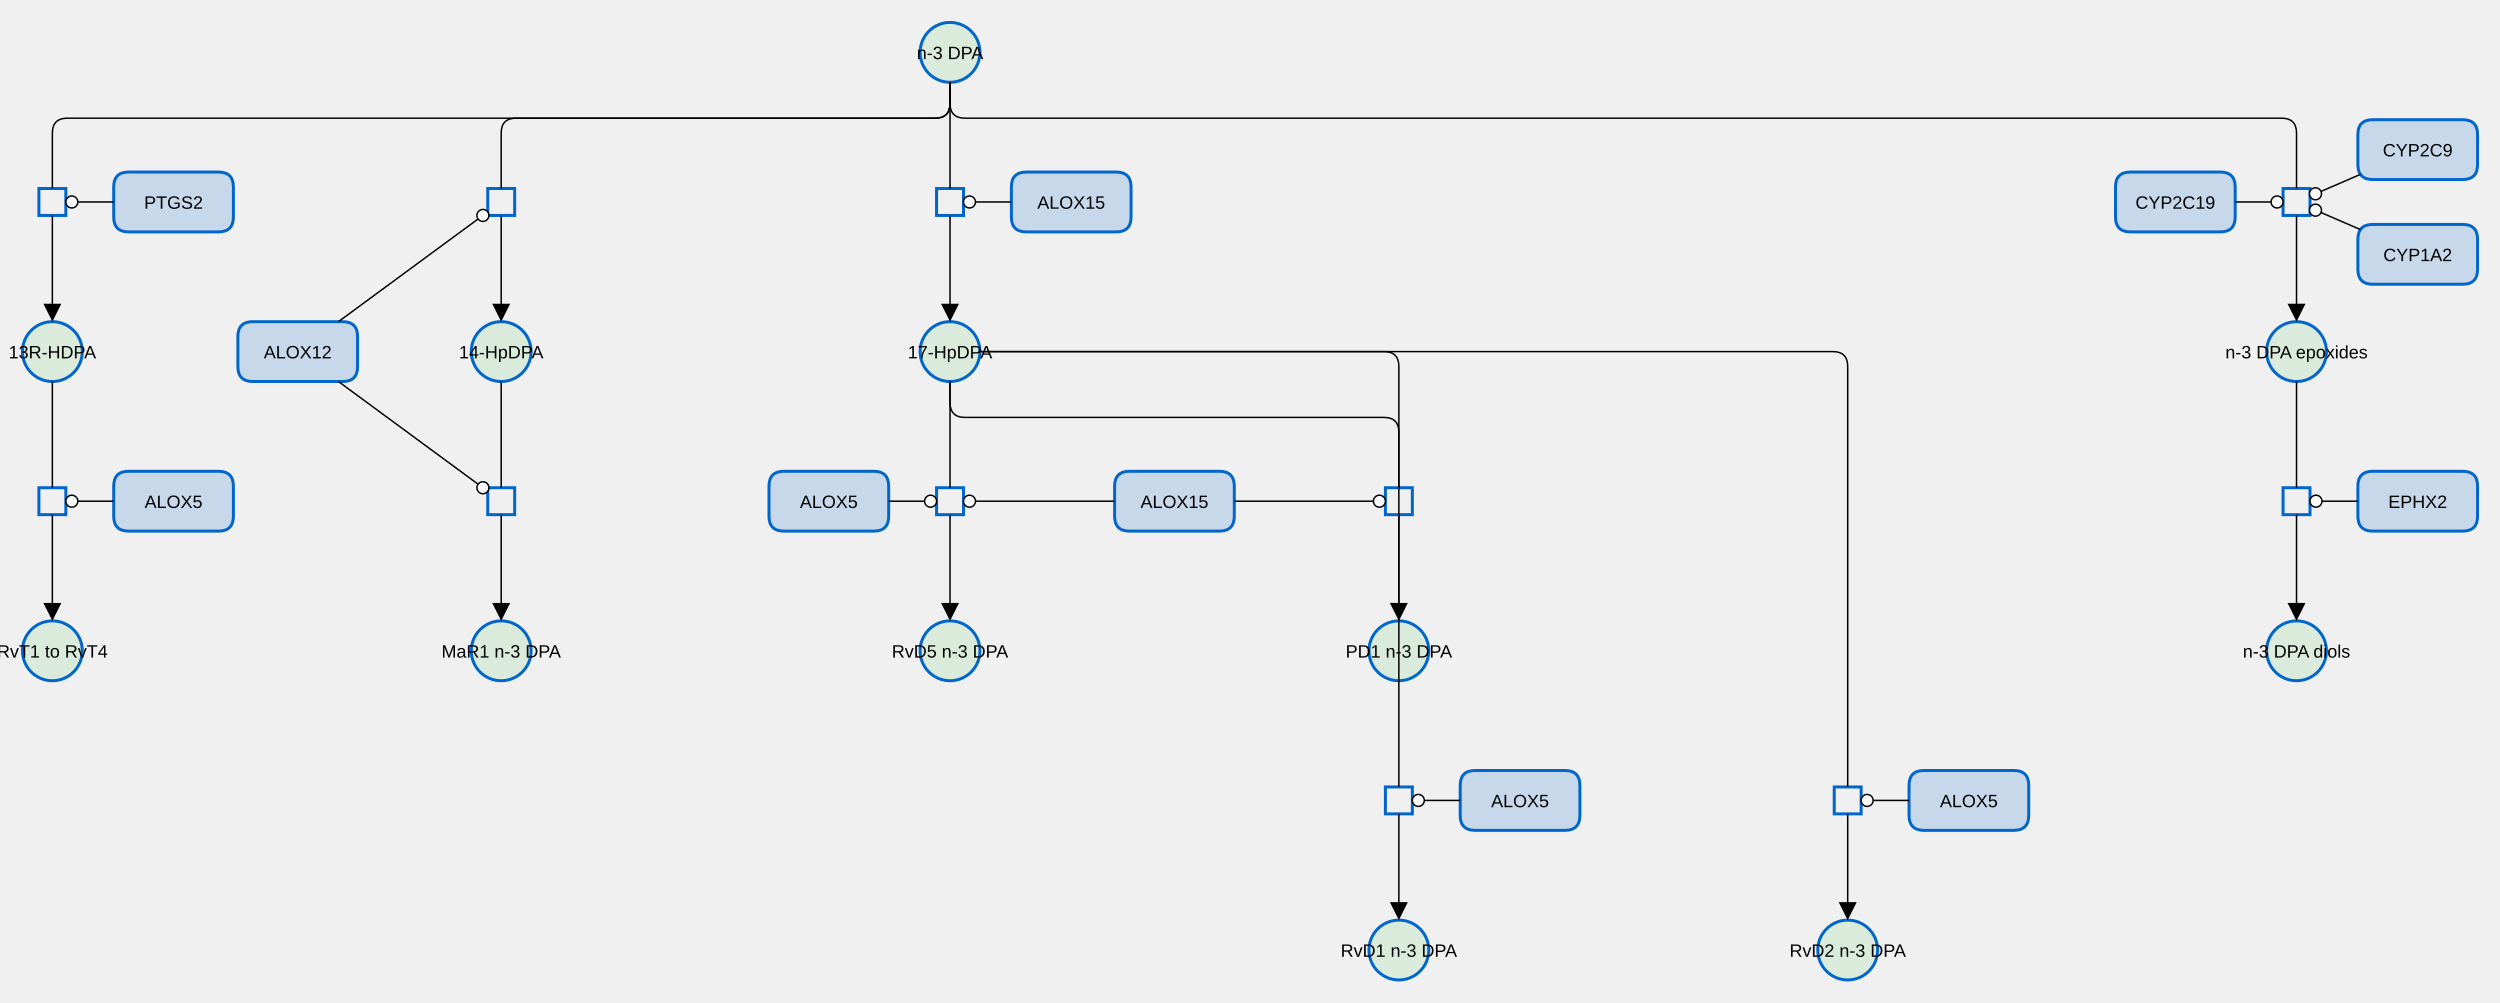
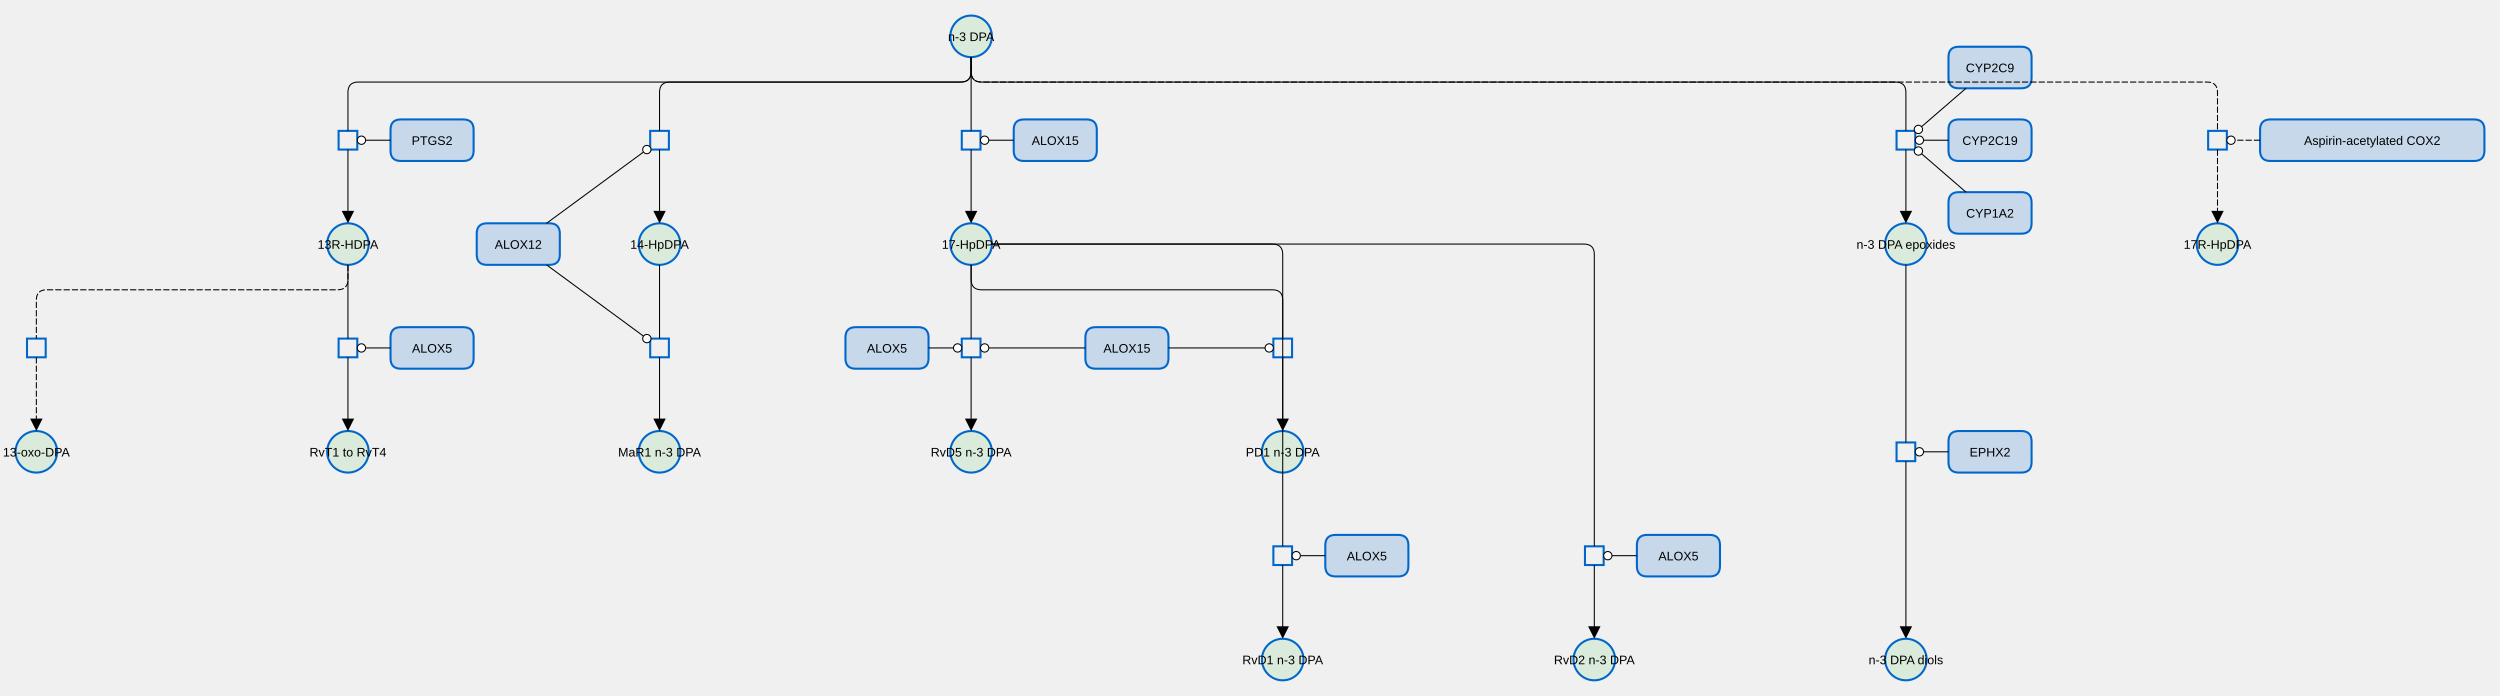
- <svg xmlns="http://www.w3.org/2000/svg" width="1671" height="670" viewBox="0 0 1671 670" stroke-linecap="butt" stroke-miterlimit="10">
-   <g transform="translate(635,35)">
+ <svg xmlns="http://www.w3.org/2000/svg" width="2407" height="670" viewBox="0 0 2407 670" stroke-linecap="butt" stroke-miterlimit="10">
+   <g transform="translate(935,35)">
    <path d="M-20 0 C-20 -11.046 -11.046 -20 0 -20 L0 -20 C11.046 -20 20 -11.046 20 0 L20 0 C20 11.046 11.046 20 0 20 L0 20 C-11.046 20 -20 11.046 -20 0 Z" fill="#DBEBDB" stroke="none" />
    <path d="M-20 0 C-20 -11.046 -11.046 -20 0 -20 L0 -20 C11.046 -20 20 -11.046 20 0 L20 0 C20 11.046 11.046 20 0 20 L0 20 C-11.046 20 -20 11.046 -20 0 Z" fill="none" stroke="#0066CC" stroke-width="2" />
    <text x="0" y="4.535" text-anchor="middle" font-family="'Dialog', Arial, Helvetica, sans-serif" font-size="12" fill="#000000" stroke="none" xml:space="preserve">n-3 DPA</text>
    <path d="M-20 200 C-20 188.954 -11.046 180 0 180 L0 180 C11.046 180 20 188.954 20 200 L20 200 C20 211.046 11.046 220 0 220 L0 220 C-11.046 220 -20 211.046 -20 200 Z" fill="#DBEBDB" stroke="none" />
    <path d="M-20 200 C-20 188.954 -11.046 180 0 180 L0 180 C11.046 180 20 188.954 20 200 L20 200 C20 211.046 11.046 220 0 220 L0 220 C-11.046 220 -20 211.046 -20 200 Z" fill="none" stroke="#0066CC" stroke-width="2" />
    <text x="0" y="204.535" text-anchor="middle" font-family="'Dialog', Arial, Helvetica, sans-serif" font-size="12" fill="#000000" stroke="none" xml:space="preserve">17-HpDPA</text>
    <path d="M-20 400 C-20 388.954 -11.046 380 0 380 L0 380 C11.046 380 20 388.954 20 400 L20 400 C20 411.046 11.046 420 0 420 L0 420 C-11.046 420 -20 411.046 -20 400 Z" fill="#DBEBDB" stroke="none" />
    <path d="M-20 400 C-20 388.954 -11.046 380 0 380 L0 380 C11.046 380 20 388.954 20 400 L20 400 C20 411.046 11.046 420 0 420 L0 420 C-11.046 420 -20 411.046 -20 400 Z" fill="none" stroke="#0066CC" stroke-width="2" />
    <text x="0" y="404.535" text-anchor="middle" font-family="'Dialog', Arial, Helvetica, sans-serif" font-size="12" fill="#000000" stroke="none" xml:space="preserve">RvD5 n-3 DPA</text>
    <path d="M280 400 C280 388.954 288.954 380 300 380 L300 380 C311.046 380 320 388.954 320 400 L320 400 C320 411.046 311.046 420 300 420 L300 420 C288.954 420 280 411.046 280 400 Z" fill="#DBEBDB" stroke="none" />
    <path d="M280 400 C280 388.954 288.954 380 300 380 L300 380 C311.046 380 320 388.954 320 400 L320 400 C320 411.046 311.046 420 300 420 L300 420 C288.954 420 280 411.046 280 400 Z" fill="none" stroke="#0066CC" stroke-width="2" />
    <text x="300" y="404.535" text-anchor="middle" font-family="'Dialog', Arial, Helvetica, sans-serif" font-size="12" fill="#000000" stroke="none" xml:space="preserve">PD1 n-3 DPA</text>
    <path d="M-320 200 C-320 188.954 -311.046 180 -300 180 L-300 180 C-288.954 180 -280 188.954 -280 200 L-280 200 C-280 211.046 -288.954 220 -300 220 L-300 220 C-311.046 220 -320 211.046 -320 200 Z" fill="#DBEBDB" stroke="none" />
    <path d="M-320 200 C-320 188.954 -311.046 180 -300 180 L-300 180 C-288.954 180 -280 188.954 -280 200 L-280 200 C-280 211.046 -288.954 220 -300 220 L-300 220 C-311.046 220 -320 211.046 -320 200 Z" fill="none" stroke="#0066CC" stroke-width="2" />
    <text x="-300" y="204.535" text-anchor="middle" font-family="'Dialog', Arial, Helvetica, sans-serif" font-size="12" fill="#000000" stroke="none" xml:space="preserve">14-HpDPA</text>
    <path d="M-320 400 C-320 388.954 -311.046 380 -300 380 L-300 380 C-288.954 380 -280 388.954 -280 400 L-280 400 C-280 411.046 -288.954 420 -300 420 L-300 420 C-311.046 420 -320 411.046 -320 400 Z" fill="#DBEBDB" stroke="none" />
    <path d="M-320 400 C-320 388.954 -311.046 380 -300 380 L-300 380 C-288.954 380 -280 388.954 -280 400 L-280 400 C-280 411.046 -288.954 420 -300 420 L-300 420 C-311.046 420 -320 411.046 -320 400 Z" fill="none" stroke="#0066CC" stroke-width="2" />
    <text x="-300" y="404.535" text-anchor="middle" font-family="'Dialog', Arial, Helvetica, sans-serif" font-size="12" fill="#000000" stroke="none" xml:space="preserve">MaR1 n-3 DPA</text>
    <path d="M-620 200 C-620 188.954 -611.046 180 -600 180 L-600 180 C-588.954 180 -580 188.954 -580 200 L-580 200 C-580 211.046 -588.954 220 -600 220 L-600 220 C-611.046 220 -620 211.046 -620 200 Z" fill="#DBEBDB" stroke="none" />
    <path d="M-620 200 C-620 188.954 -611.046 180 -600 180 L-600 180 C-588.954 180 -580 188.954 -580 200 L-580 200 C-580 211.046 -588.954 220 -600 220 L-600 220 C-611.046 220 -620 211.046 -620 200 Z" fill="none" stroke="#0066CC" stroke-width="2" />
    <text x="-600" y="204.535" text-anchor="middle" font-family="'Dialog', Arial, Helvetica, sans-serif" font-size="12" fill="#000000" stroke="none" xml:space="preserve">13R-HDPA</text>
    <path d="M-620 400 C-620 388.954 -611.046 380 -600 380 L-600 380 C-588.954 380 -580 388.954 -580 400 L-580 400 C-580 411.046 -588.954 420 -600 420 L-600 420 C-611.046 420 -620 411.046 -620 400 Z" fill="#DBEBDB" stroke="none" />
    <path d="M-620 400 C-620 388.954 -611.046 380 -600 380 L-600 380 C-588.954 380 -580 388.954 -580 400 L-580 400 C-580 411.046 -588.954 420 -600 420 L-600 420 C-611.046 420 -620 411.046 -620 400 Z" fill="none" stroke="#0066CC" stroke-width="2" />
    <text x="-600" y="404.535" text-anchor="middle" font-family="'Dialog', Arial, Helvetica, sans-serif" font-size="12" fill="#000000" stroke="none" xml:space="preserve">RvT1 to RvT4</text>
    <path d="M280 600 C280 588.954 288.954 580 300 580 L300 580 C311.046 580 320 588.954 320 600 L320 600 C320 611.046 311.046 620 300 620 L300 620 C288.954 620 280 611.046 280 600 Z" fill="#DBEBDB" stroke="none" />
    <path d="M280 600 C280 588.954 288.954 580 300 580 L300 580 C311.046 580 320 588.954 320 600 L320 600 C320 611.046 311.046 620 300 620 L300 620 C288.954 620 280 611.046 280 600 Z" fill="none" stroke="#0066CC" stroke-width="2" />
    <text x="300" y="604.535" text-anchor="middle" font-family="'Dialog', Arial, Helvetica, sans-serif" font-size="12" fill="#000000" stroke="none" xml:space="preserve">RvD1 n-3 DPA</text>
    <path d="M580 600 C580 588.954 588.954 580 600 580 L600 580 C611.046 580 620 588.954 620 600 L620 600 C620 611.046 611.046 620 600 620 L600 620 C588.954 620 580 611.046 580 600 Z" fill="#DBEBDB" stroke="none" />
    <path d="M580 600 C580 588.954 588.954 580 600 580 L600 580 C611.046 580 620 588.954 620 600 L620 600 C620 611.046 611.046 620 600 620 L600 620 C588.954 620 580 611.046 580 600 Z" fill="none" stroke="#0066CC" stroke-width="2" />
    <text x="600" y="604.535" text-anchor="middle" font-family="'Dialog', Arial, Helvetica, sans-serif" font-size="12" fill="#000000" stroke="none" xml:space="preserve">RvD2 n-3 DPA</text>
    <path d="M880 200 C880 188.954 888.954 180 900 180 L900 180 C911.046 180 920 188.954 920 200 L920 200 C920 211.046 911.046 220 900 220 L900 220 C888.954 220 880 211.046 880 200 Z" fill="#DBEBDB" stroke="none" />
    <path d="M880 200 C880 188.954 888.954 180 900 180 L900 180 C911.046 180 920 188.954 920 200 L920 200 C920 211.046 911.046 220 900 220 L900 220 C888.954 220 880 211.046 880 200 Z" fill="none" stroke="#0066CC" stroke-width="2" />
    <text x="900" y="204.535" text-anchor="middle" font-family="'Dialog', Arial, Helvetica, sans-serif" font-size="12" fill="#000000" stroke="none" xml:space="preserve">n-3 DPA epoxides</text>
-     <path d="M880 400 C880 388.954 888.954 380 900 380 L900 380 C911.046 380 920 388.954 920 400 L920 400 C920 411.046 911.046 420 900 420 L900 420 C888.954 420 880 411.046 880 400 Z" fill="#DBEBDB" stroke="none" />
-     <path d="M880 400 C880 388.954 888.954 380 900 380 L900 380 C911.046 380 920 388.954 920 400 L920 400 C920 411.046 911.046 420 900 420 L900 420 C888.954 420 880 411.046 880 400 Z" fill="none" stroke="#0066CC" stroke-width="2" />
-     <text x="900" y="404.535" text-anchor="middle" font-family="'Dialog', Arial, Helvetica, sans-serif" font-size="12" fill="#000000" stroke="none" xml:space="preserve">n-3 DPA diols</text>
+     <path d="M880 600 C880 588.954 888.954 580 900 580 L900 580 C911.046 580 920 588.954 920 600 L920 600 C920 611.046 911.046 620 900 620 L900 620 C888.954 620 880 611.046 880 600 Z" fill="#DBEBDB" stroke="none" />
+     <path d="M880 600 C880 588.954 888.954 580 900 580 L900 580 C911.046 580 920 588.954 920 600 L920 600 C920 611.046 911.046 620 900 620 L900 620 C888.954 620 880 611.046 880 600 Z" fill="none" stroke="#0066CC" stroke-width="2" />
+     <text x="900" y="604.535" text-anchor="middle" font-family="'Dialog', Arial, Helvetica, sans-serif" font-size="12" fill="#000000" stroke="none" xml:space="preserve">n-3 DPA diols</text>
+     <path d="M-920 400 C-920 388.954 -911.046 380 -900 380 L-900 380 C-888.954 380 -880 388.954 -880 400 L-880 400 C-880 411.046 -888.954 420 -900 420 L-900 420 C-911.046 420 -920 411.046 -920 400 Z" fill="#DBEBDB" stroke="none" />
+     <path d="M-920 400 C-920 388.954 -911.046 380 -900 380 L-900 380 C-888.954 380 -880 388.954 -880 400 L-880 400 C-880 411.046 -888.954 420 -900 420 L-900 420 C-911.046 420 -920 411.046 -920 400 Z" fill="none" stroke="#0066CC" stroke-width="2" />
+     <text x="-900" y="404.535" text-anchor="middle" font-family="'Dialog', Arial, Helvetica, sans-serif" font-size="12" fill="#000000" stroke="none" xml:space="preserve">13-oxo-DPA</text>
+     <path d="M1180 200 C1180 188.954 1188.954 180 1200 180 L1200 180 C1211.046 180 1220 188.954 1220 200 L1220 200 C1220 211.046 1211.046 220 1200 220 L1200 220 C1188.954 220 1180 211.046 1180 200 Z" fill="#DBEBDB" stroke="none" />
+     <path d="M1180 200 C1180 188.954 1188.954 180 1200 180 L1200 180 C1211.046 180 1220 188.954 1220 200 L1220 200 C1220 211.046 1211.046 220 1200 220 L1200 220 C1188.954 220 1180 211.046 1180 200 Z" fill="none" stroke="#0066CC" stroke-width="2" />
+     <text x="1200" y="204.535" text-anchor="middle" font-family="'Dialog', Arial, Helvetica, sans-serif" font-size="12" fill="#000000" stroke="none" xml:space="preserve">17R-HpDPA</text>
    <path d="M-9 91 L9 91 L9 109 L-9 109 Z" fill="none" stroke="#0066CC" stroke-width="2" />
    <path d="M-9 291 L9 291 L9 309 L-9 309 Z" fill="none" stroke="#0066CC" stroke-width="2" />
    <path d="M291 291 L309 291 L309 309 L291 309 Z" fill="none" stroke="#0066CC" stroke-width="2" />
    <path d="M-309 91 L-291 91 L-291 109 L-309 109 Z" fill="none" stroke="#0066CC" stroke-width="2" />
    <path d="M-309 291 L-291 291 L-291 309 L-309 309 Z" fill="none" stroke="#0066CC" stroke-width="2" />
    <path d="M-609 91 L-591 91 L-591 109 L-609 109 Z" fill="none" stroke="#0066CC" stroke-width="2" />
    <path d="M-609 291 L-591 291 L-591 309 L-609 309 Z" fill="none" stroke="#0066CC" stroke-width="2" />
    <path d="M291 491 L309 491 L309 509 L291 509 Z" fill="none" stroke="#0066CC" stroke-width="2" />
    <path d="M591 491 L609 491 L609 509 L591 509 Z" fill="none" stroke="#0066CC" stroke-width="2" />
    <path d="M891 91 L909 91 L909 109 L891 109 Z" fill="none" stroke="#0066CC" stroke-width="2" />
-     <path d="M891 291 L909 291 L909 309 L891 309 Z" fill="none" stroke="#0066CC" stroke-width="2" />
+     <path d="M891 391 L909 391 L909 409 L891 409 Z" fill="none" stroke="#0066CC" stroke-width="2" />
+     <path d="M-909 291 L-891 291 L-891 309 L-909 309 Z" fill="none" stroke="#0066CC" stroke-width="2" />
+     <path d="M1191 91 L1209 91 L1209 109 L1191 109 Z" fill="none" stroke="#0066CC" stroke-width="2" />
    <path d="M41 90 Q41 80 51 80 L111 80 Q121 80 121 90 L121 110 Q121 120 111 120 L51 120 Q41 120 41 110 Z" fill="#C8D8EB" stroke="none" />
    <path d="M41 90 Q41 80 51 80 L111 80 Q121 80 121 90 L121 110 Q121 120 111 120 L51 120 Q41 120 41 110 Z" fill="none" stroke="#0066CC" stroke-width="2" />
    <text x="81" y="104.535" text-anchor="middle" font-family="'Dialog', Arial, Helvetica, sans-serif" font-size="12" fill="#000000" stroke="none" xml:space="preserve">ALOX15</text>
    <path d="M-121 290 Q-121 280 -111 280 L-51 280 Q-41 280 -41 290 L-41 310 Q-41 320 -51 320 L-111 320 Q-121 320 -121 310 Z" fill="#C8D8EB" stroke="none" />
    <path d="M-121 290 Q-121 280 -111 280 L-51 280 Q-41 280 -41 290 L-41 310 Q-41 320 -51 320 L-111 320 Q-121 320 -121 310 Z" fill="none" stroke="#0066CC" stroke-width="2" />
    <text x="-81" y="304.535" text-anchor="middle" font-family="'Dialog', Arial, Helvetica, sans-serif" font-size="12" fill="#000000" stroke="none" xml:space="preserve">ALOX5</text>
    <path d="M110 290 Q110 280 120 280 L180 280 Q190 280 190 290 L190 310 Q190 320 180 320 L120 320 Q110 320 110 310 Z" fill="#C8D8EB" stroke="none" />
    <path d="M110 290 Q110 280 120 280 L180 280 Q190 280 190 290 L190 310 Q190 320 180 320 L120 320 Q110 320 110 310 Z" fill="none" stroke="#0066CC" stroke-width="2" />
    <text x="150" y="304.535" text-anchor="middle" font-family="'Dialog', Arial, Helvetica, sans-serif" font-size="12" fill="#000000" stroke="none" xml:space="preserve">ALOX15</text>
    <path d="M341 490 Q341 480 351 480 L411 480 Q421 480 421 490 L421 510 Q421 520 411 520 L351 520 Q341 520 341 510 Z" fill="#C8D8EB" stroke="none" />
    <path d="M341 490 Q341 480 351 480 L411 480 Q421 480 421 490 L421 510 Q421 520 411 520 L351 520 Q341 520 341 510 Z" fill="none" stroke="#0066CC" stroke-width="2" />
    <text x="381" y="504.535" text-anchor="middle" font-family="'Dialog', Arial, Helvetica, sans-serif" font-size="12" fill="#000000" stroke="none" xml:space="preserve">ALOX5</text>
    <path d="M641 490 Q641 480 651 480 L711 480 Q721 480 721 490 L721 510 Q721 520 711 520 L651 520 Q641 520 641 510 Z" fill="#C8D8EB" stroke="none" />
    <path d="M641 490 Q641 480 651 480 L711 480 Q721 480 721 490 L721 510 Q721 520 711 520 L651 520 Q641 520 641 510 Z" fill="none" stroke="#0066CC" stroke-width="2" />
    <text x="681" y="504.535" text-anchor="middle" font-family="'Dialog', Arial, Helvetica, sans-serif" font-size="12" fill="#000000" stroke="none" xml:space="preserve">ALOX5</text>
    <path d="M-476 190 Q-476 180 -466 180 L-406 180 Q-396 180 -396 190 L-396 210 Q-396 220 -406 220 L-466 220 Q-476 220 -476 210 Z" fill="#C8D8EB" stroke="none" />
    <path d="M-476 190 Q-476 180 -466 180 L-406 180 Q-396 180 -396 190 L-396 210 Q-396 220 -406 220 L-466 220 Q-476 220 -476 210 Z" fill="none" stroke="#0066CC" stroke-width="2" />
    <text x="-436" y="204.535" text-anchor="middle" font-family="'Dialog', Arial, Helvetica, sans-serif" font-size="12" fill="#000000" stroke="none" xml:space="preserve">ALOX12</text>
    <path d="M-559 90 Q-559 80 -549 80 L-489 80 Q-479 80 -479 90 L-479 110 Q-479 120 -489 120 L-549 120 Q-559 120 -559 110 Z" fill="#C8D8EB" stroke="none" />
    <path d="M-559 90 Q-559 80 -549 80 L-489 80 Q-479 80 -479 90 L-479 110 Q-479 120 -489 120 L-549 120 Q-559 120 -559 110 Z" fill="none" stroke="#0066CC" stroke-width="2" />
    <text x="-519" y="104.535" text-anchor="middle" font-family="'Dialog', Arial, Helvetica, sans-serif" font-size="12" fill="#000000" stroke="none" xml:space="preserve">PTGS2</text>
    <path d="M-559 290 Q-559 280 -549 280 L-489 280 Q-479 280 -479 290 L-479 310 Q-479 320 -489 320 L-549 320 Q-559 320 -559 310 Z" fill="#C8D8EB" stroke="none" />
    <path d="M-559 290 Q-559 280 -549 280 L-489 280 Q-479 280 -479 290 L-479 310 Q-479 320 -489 320 L-549 320 Q-559 320 -559 310 Z" fill="none" stroke="#0066CC" stroke-width="2" />
    <text x="-519" y="304.535" text-anchor="middle" font-family="'Dialog', Arial, Helvetica, sans-serif" font-size="12" fill="#000000" stroke="none" xml:space="preserve">ALOX5</text>
-     <path d="M779 90 Q779 80 789 80 L849 80 Q859 80 859 90 L859 110 Q859 120 849 120 L789 120 Q779 120 779 110 Z" fill="#C8D8EB" stroke="none" />
-     <path d="M779 90 Q779 80 789 80 L849 80 Q859 80 859 90 L859 110 Q859 120 849 120 L789 120 Q779 120 779 110 Z" fill="none" stroke="#0066CC" stroke-width="2" />
-     <text x="819" y="104.535" text-anchor="middle" font-family="'Dialog', Arial, Helvetica, sans-serif" font-size="12" fill="#000000" stroke="none" xml:space="preserve">CYP2C19</text>
-     <path d="M941 55 Q941 45 951 45 L1011 45 Q1021 45 1021 55 L1021 75 Q1021 85 1011 85 L951 85 Q941 85 941 75 Z" fill="#C8D8EB" stroke="none" />
-     <path d="M941 55 Q941 45 951 45 L1011 45 Q1021 45 1021 55 L1021 75 Q1021 85 1011 85 L951 85 Q941 85 941 75 Z" fill="none" stroke="#0066CC" stroke-width="2" />
-     <text x="981" y="69.535" text-anchor="middle" font-family="'Dialog', Arial, Helvetica, sans-serif" font-size="12" fill="#000000" stroke="none" xml:space="preserve">CYP2C9</text>
-     <path d="M941 125 Q941 115 951 115 L1011 115 Q1021 115 1021 125 L1021 145 Q1021 155 1011 155 L951 155 Q941 155 941 145 Z" fill="#C8D8EB" stroke="none" />
-     <path d="M941 125 Q941 115 951 115 L1011 115 Q1021 115 1021 125 L1021 145 Q1021 155 1011 155 L951 155 Q941 155 941 145 Z" fill="none" stroke="#0066CC" stroke-width="2" />
-     <text x="981" y="139.535" text-anchor="middle" font-family="'Dialog', Arial, Helvetica, sans-serif" font-size="12" fill="#000000" stroke="none" xml:space="preserve">CYP1A2</text>
-     <path d="M941 290 Q941 280 951 280 L1011 280 Q1021 280 1021 290 L1021 310 Q1021 320 1011 320 L951 320 Q941 320 941 310 Z" fill="#C8D8EB" stroke="none" />
-     <path d="M941 290 Q941 280 951 280 L1011 280 Q1021 280 1021 290 L1021 310 Q1021 320 1011 320 L951 320 Q941 320 941 310 Z" fill="none" stroke="#0066CC" stroke-width="2" />
-     <text x="981" y="304.535" text-anchor="middle" font-family="'Dialog', Arial, Helvetica, sans-serif" font-size="12" fill="#000000" stroke="none" xml:space="preserve">EPHX2</text>
+     <path d="M941 20 Q941 10 951 10 L1011 10 Q1021 10 1021 20 L1021 40 Q1021 50 1011 50 L951 50 Q941 50 941 40 Z" fill="#C8D8EB" stroke="none" />
+     <path d="M941 20 Q941 10 951 10 L1011 10 Q1021 10 1021 20 L1021 40 Q1021 50 1011 50 L951 50 Q941 50 941 40 Z" fill="none" stroke="#0066CC" stroke-width="2" />
+     <text x="981" y="34.535" text-anchor="middle" font-family="'Dialog', Arial, Helvetica, sans-serif" font-size="12" fill="#000000" stroke="none" xml:space="preserve">CYP2C9</text>
+     <path d="M941 90 Q941 80 951 80 L1011 80 Q1021 80 1021 90 L1021 110 Q1021 120 1011 120 L951 120 Q941 120 941 110 Z" fill="#C8D8EB" stroke="none" />
+     <path d="M941 90 Q941 80 951 80 L1011 80 Q1021 80 1021 90 L1021 110 Q1021 120 1011 120 L951 120 Q941 120 941 110 Z" fill="none" stroke="#0066CC" stroke-width="2" />
+     <text x="981" y="104.535" text-anchor="middle" font-family="'Dialog', Arial, Helvetica, sans-serif" font-size="12" fill="#000000" stroke="none" xml:space="preserve">CYP2C19</text>
+     <path d="M941 160 Q941 150 951 150 L1011 150 Q1021 150 1021 160 L1021 180 Q1021 190 1011 190 L951 190 Q941 190 941 180 Z" fill="#C8D8EB" stroke="none" />
+     <path d="M941 160 Q941 150 951 150 L1011 150 Q1021 150 1021 160 L1021 180 Q1021 190 1011 190 L951 190 Q941 190 941 180 Z" fill="none" stroke="#0066CC" stroke-width="2" />
+     <text x="981" y="174.535" text-anchor="middle" font-family="'Dialog', Arial, Helvetica, sans-serif" font-size="12" fill="#000000" stroke="none" xml:space="preserve">CYP1A2</text>
+     <path d="M941 390 Q941 380 951 380 L1011 380 Q1021 380 1021 390 L1021 410 Q1021 420 1011 420 L951 420 Q941 420 941 410 Z" fill="#C8D8EB" stroke="none" />
+     <path d="M941 390 Q941 380 951 380 L1011 380 Q1021 380 1021 390 L1021 410 Q1021 420 1011 420 L951 420 Q941 420 941 410 Z" fill="none" stroke="#0066CC" stroke-width="2" />
+     <text x="981" y="404.535" text-anchor="middle" font-family="'Dialog', Arial, Helvetica, sans-serif" font-size="12" fill="#000000" stroke="none" xml:space="preserve">EPHX2</text>
+     <path d="M1241 90 Q1241 80 1251 80 L1447 80 Q1457 80 1457 90 L1457 110 Q1457 120 1447 120 L1251 120 Q1241 120 1241 110 Z" fill="#C8D8EB" stroke="none" />
+     <path d="M1241 90 Q1241 80 1251 80 L1447 80 Q1457 80 1457 90 L1457 110 Q1457 120 1447 120 L1251 120 Q1241 120 1241 110 Z" fill="none" stroke="#0066CC" stroke-width="2" />
+     <text x="1349" y="104.535" text-anchor="middle" font-family="'Dialog', Arial, Helvetica, sans-serif" font-size="12" fill="#000000" stroke="none" xml:space="preserve">Aspirin-acetylated COX2</text>
    <path d="M41 100 L17 100" fill="none" stroke="#000000" />
    <circle cx="13" cy="100" r="4" fill="white" stroke="#000000" />
    <path d="M0 20 L0 91" fill="none" stroke="#000000" />
    <path d="M0 109 L0 169" fill="none" stroke="#000000" />
    <path d="M0 180 L-6 168 L6 168 Z" fill="#000000" stroke="none" />
    <path d="M-41 300 L-17 300" fill="none" stroke="#000000" />
    <circle cx="-13" cy="300" r="4" fill="white" stroke="#000000" />
    <path d="M110 300 L17 300" fill="none" stroke="#000000" />
    <circle cx="13" cy="300" r="4" fill="white" stroke="#000000" />
    <path d="M190 300 L283 300" fill="none" stroke="#000000" />
    <circle cx="287" cy="300" r="4" fill="white" stroke="#000000" />
    <path d="M0 220 L0 291" fill="none" stroke="#000000" />
    <path d="M0 309 L0 369" fill="none" stroke="#000000" />
    <path d="M0 380 L-6 368 L6 368 Z" fill="#000000" stroke="none" />
    <path d="M341 500 L317 500" fill="none" stroke="#000000" />
    <circle cx="313" cy="500" r="4" fill="white" stroke="#000000" />
    <path d="M20 200 L290 200 Q300 200 300 210 L300 491" fill="none" stroke="#000000" />
    <path d="M300 509 L300 569" fill="none" stroke="#000000" />
    <path d="M300 580 L294 568 L306 568 Z" fill="#000000" stroke="none" />
    <path d="M641 500 L617 500" fill="none" stroke="#000000" />
    <circle cx="613" cy="500" r="4" fill="white" stroke="#000000" />
    <path d="M20 200 L590 200 Q600 200 600 210 L600 491" fill="none" stroke="#000000" />
    <path d="M600 509 L600 569" fill="none" stroke="#000000" />
    <path d="M600 580 L594 568 L606 568 Z" fill="#000000" stroke="none" />
    <path d="M0 220 L0 234 Q0 244 10 244 L290 244 Q300 244 300 254 L300 291" fill="none" stroke="#000000" />
    <path d="M300 309 L300 369" fill="none" stroke="#000000" />
    <path d="M300 380 L294 368 L306 368 Z" fill="#000000" stroke="none" />
    <path d="M-408.8 180 L-315.445 111.357" fill="none" stroke="#000000" />
    <circle cx="-312.223" cy="108.987" r="4" fill="white" stroke="#000000" />
    <path d="M-408.8 220 L-315.445 288.643" fill="none" stroke="#000000" />
    <circle cx="-312.223" cy="291.013" r="4" fill="white" stroke="#000000" />
    <path d="M0 20 L0 34 Q0 44 -10 44 L-290 44 Q-300 44 -300 54 L-300 91" fill="none" stroke="#000000" />
    <path d="M-300 109 L-300 169" fill="none" stroke="#000000" />
    <path d="M-300 180 L-306 168 L-294 168 Z" fill="#000000" stroke="none" />
    <path d="M-300 220 L-300 291" fill="none" stroke="#000000" />
    <path d="M-300 309 L-300 369" fill="none" stroke="#000000" />
    <path d="M-300 380 L-306 368 L-294 368 Z" fill="#000000" stroke="none" />
    <path d="M-559 100 L-583 100" fill="none" stroke="#000000" />
    <circle cx="-587" cy="100" r="4" fill="white" stroke="#000000" />
    <path d="M0 20 L0 34 Q0 44 -10 44 L-590 44 Q-600 44 -600 54 L-600 91" fill="none" stroke="#000000" />
    <path d="M-600 109 L-600 169" fill="none" stroke="#000000" />
    <path d="M-600 180 L-606 168 L-594 168 Z" fill="#000000" stroke="none" />
    <path d="M-559 300 L-583 300" fill="none" stroke="#000000" />
    <circle cx="-587" cy="300" r="4" fill="white" stroke="#000000" />
    <path d="M-600 220 L-600 291" fill="none" stroke="#000000" />
    <path d="M-600 309 L-600 369" fill="none" stroke="#000000" />
    <path d="M-600 380 L-606 368 L-594 368 Z" fill="#000000" stroke="none" />
-     <path d="M859 100 L883 100" fill="none" stroke="#000000" />
-     <circle cx="887" cy="100" r="4" fill="white" stroke="#000000" />
-     <path d="M942.745 81.53 L916.344 92.938" fill="none" stroke="#000000" />
-     <circle cx="912.672" cy="94.525" r="4" fill="white" stroke="#000000" />
-     <path d="M942.745 118.47 L916.344 107.062" fill="none" stroke="#000000" />
-     <circle cx="912.672" cy="105.475" r="4" fill="white" stroke="#000000" />
+     <path d="M957.857 50 L915.053 86.991" fill="none" stroke="#000000" />
+     <circle cx="912.027" cy="89.607" r="4" fill="white" stroke="#000000" />
+     <path d="M941 100 L917 100" fill="none" stroke="#000000" />
+     <circle cx="913" cy="100" r="4" fill="white" stroke="#000000" />
+     <path d="M957.857 150 L915.053 113.009" fill="none" stroke="#000000" />
+     <circle cx="912.027" cy="110.393" r="4" fill="white" stroke="#000000" />
    <path d="M0 20 L0 34 Q0 44 10 44 L890 44 Q900 44 900 54 L900 91" fill="none" stroke="#000000" />
    <path d="M900 109 L900 169" fill="none" stroke="#000000" />
    <path d="M900 180 L894 168 L906 168 Z" fill="#000000" stroke="none" />
-     <path d="M941 300 L917 300" fill="none" stroke="#000000" />
-     <circle cx="913" cy="300" r="4" fill="white" stroke="#000000" />
-     <path d="M900 220 L900 291" fill="none" stroke="#000000" />
-     <path d="M900 309 L900 369" fill="none" stroke="#000000" />
-     <path d="M900 380 L894 368 L906 368 Z" fill="#000000" stroke="none" />
+     <path d="M941 400 L917 400" fill="none" stroke="#000000" />
+     <circle cx="913" cy="400" r="4" fill="white" stroke="#000000" />
+     <path d="M900 220 L900 391" fill="none" stroke="#000000" />
+     <path d="M900 409 L900 569" fill="none" stroke="#000000" />
+     <path d="M900 580 L894 568 L906 568 Z" fill="#000000" stroke="none" />
+     <path d="M-600 220 L-600 234 Q-600 244 -610 244 L-890 244 Q-900 244 -900 254 L-900 291" fill="none" stroke="#000000" stroke-dasharray="6 2" />
+     <path d="M-900 309 L-900 369" fill="none" stroke="#000000" stroke-dasharray="6 2" />
+     <path d="M-900 380 L-906 368 L-894 368 Z" fill="#000000" stroke="none" />
+     <path d="M1241 100 L1217 100" fill="none" stroke="#000000" stroke-dasharray="6 2" />
+     <circle cx="1213" cy="100" r="4" fill="white" stroke="#000000" />
+     <path d="M0 20 L0 34 Q0 44 10 44 L1190 44 Q1200 44 1200 54 L1200 91" fill="none" stroke="#000000" stroke-dasharray="6 2" />
+     <path d="M1200 109 L1200 169" fill="none" stroke="#000000" stroke-dasharray="6 2" />
+     <path d="M1200 180 L1194 168 L1206 168 Z" fill="#000000" stroke="none" />
  </g>
</svg>
